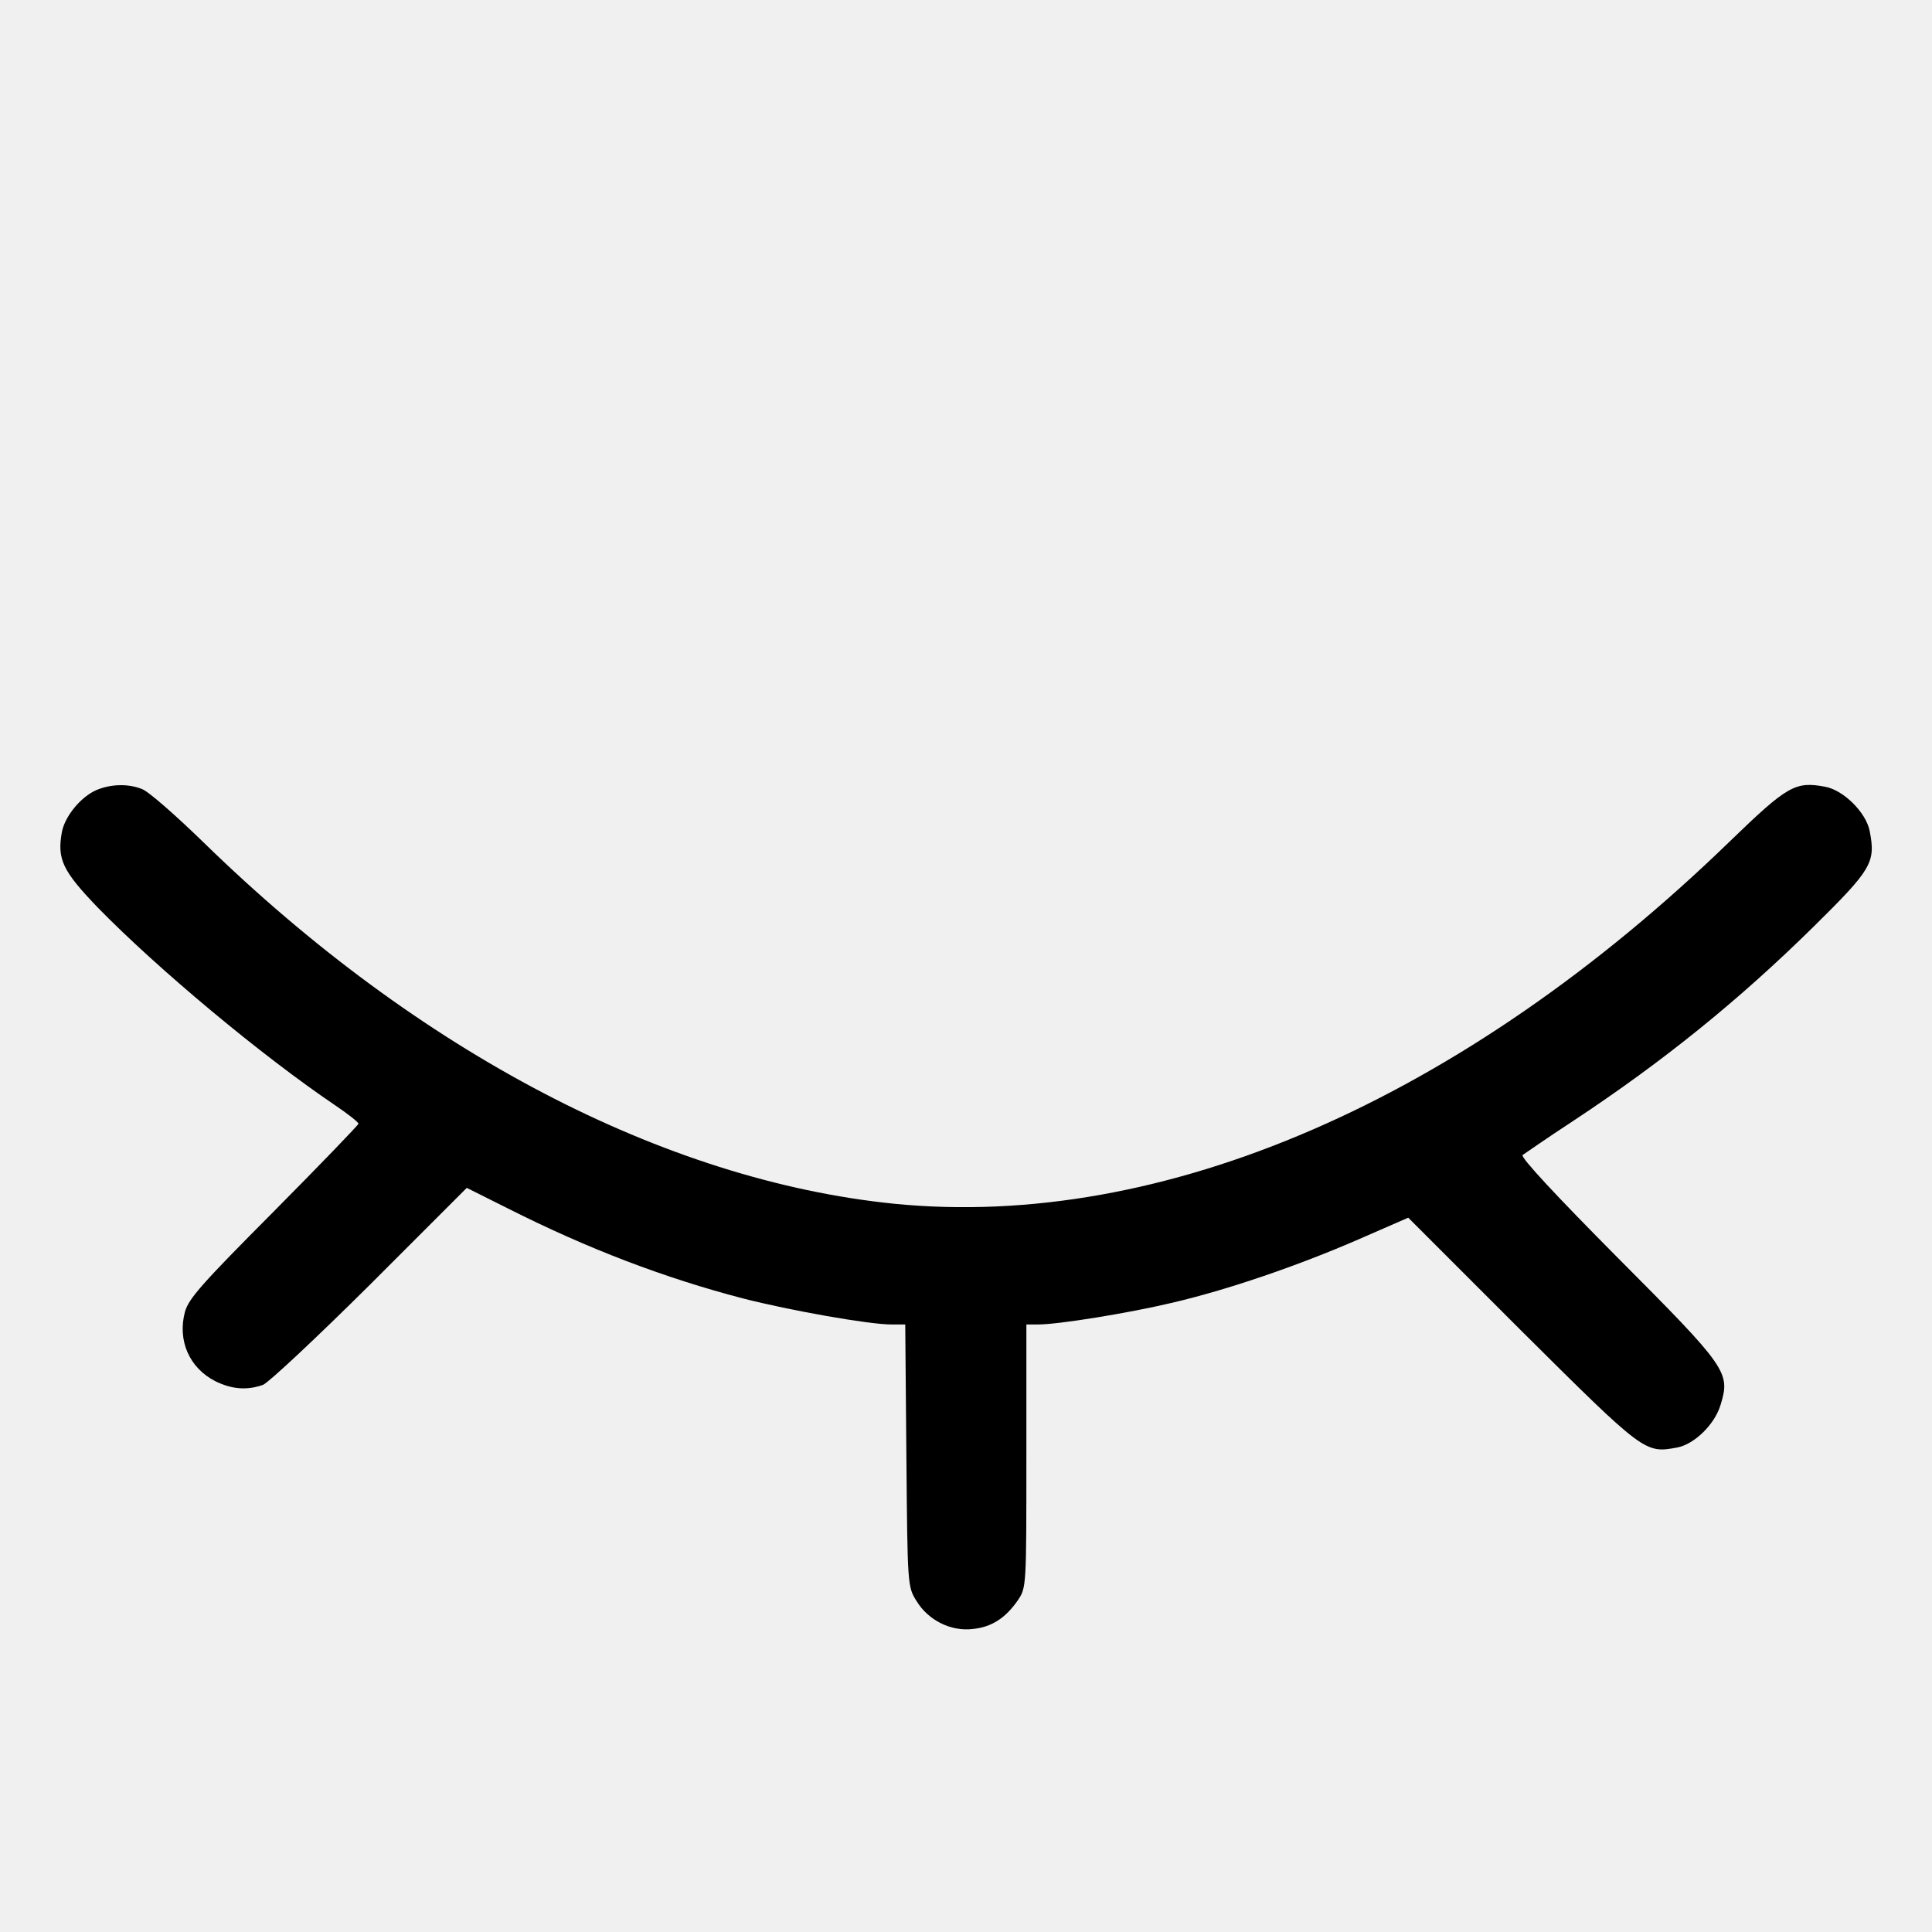
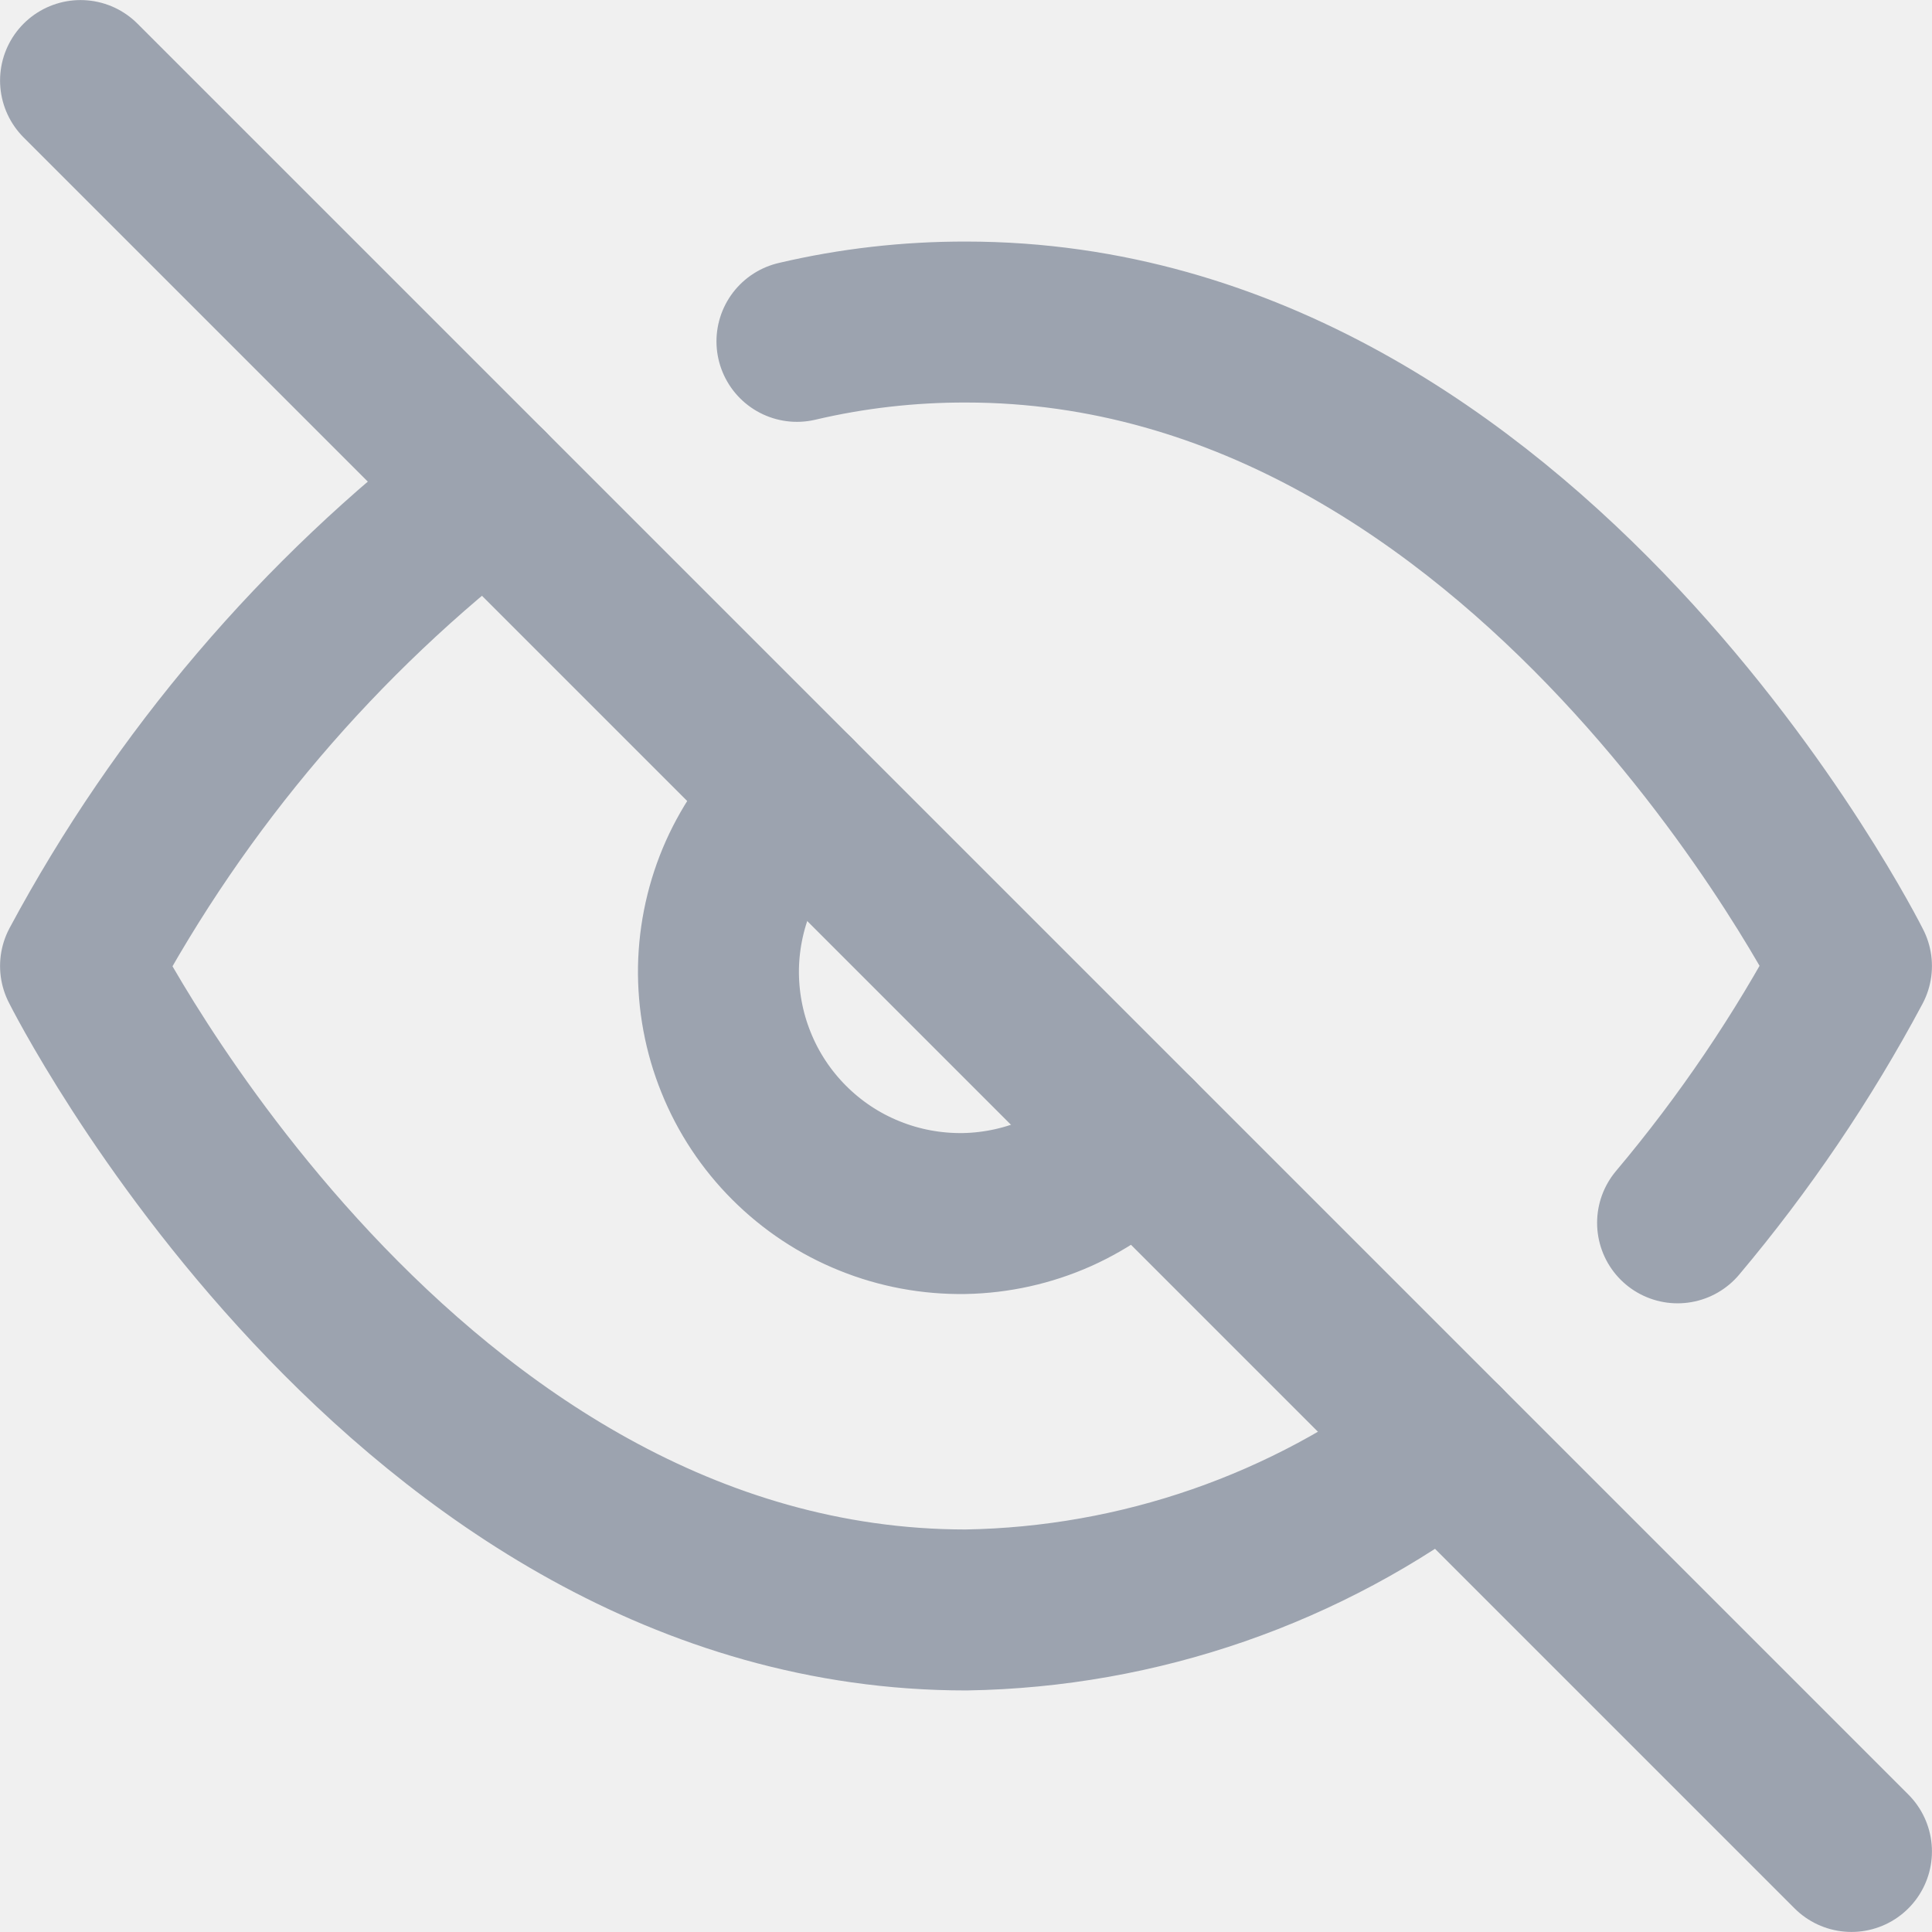
- <svg xmlns="http://www.w3.org/2000/svg" version="1.0" width="512pt" height="512pt" viewBox="0 0 512 512" preserveAspectRatio="xMidYMid meet">
-   <g transform="translate(0,512) scale(0.1,-0.1)" fill="#000000" stroke="none">
-     <path d="M255 3026 c-41 -18 -83 -69 -91 -111 -13 -72 2 -103 94 -199 160 -164 436 -394 630 -525 34 -23 62 -45 62 -49 0 -3 -101 -108 -224 -232 -191 -192 -226 -231 -236 -267 -20 -76 12 -148 80 -183 44 -22 85 -25 127 -10 15 6 143 126 284 266 l256 256 110 -55 c212 -107 415 -184 622 -238 125 -32 334 -69 393 -69 l37 0 3 -348 c3 -344 3 -347 27 -385 31 -51 91 -81 149 -74 50 5 87 29 120 77 22 33 22 37 22 381 l0 349 31 0 c54 0 239 30 353 57 147 34 334 98 495 168 l133 58 301 -301 c325 -323 326 -324 412 -308 46 9 100 62 115 114 26 85 17 98 -273 389 -160 161 -258 266 -252 272 6 4 66 46 135 91 239 158 438 319 637 515 153 151 164 169 148 252 -9 49 -69 109 -118 118 -79 15 -100 3 -251 -143 -709 -688 -1505 -1033 -2217 -962 -609 62 -1260 402 -1829 957 -75 73 -148 137 -164 142 -37 15 -84 13 -121 -3z" />
+ <svg xmlns="http://www.w3.org/2000/svg" width="16" height="16" viewBox="0 0 16 16" fill="none">
+   <g clip-path="url(#clip0_862_7)">
+     <path d="M11.96 11.96C10.82 12.829 9.433 13.31 8 13.333C3.333 13.333 0.667 8 0.667 8C1.496 6.455 2.646 5.104 4.04 4.04M6.6 2.827C7.059 2.719 7.529 2.666 8 2.667C12.667 2.667 15.333 8 15.333 8C14.929 8.757 14.446 9.47 13.893 10.127M9.413 9.413C9.23 9.61 9.009 9.767 8.764 9.877C8.519 9.986 8.254 10.045 7.985 10.05C7.717 10.054 7.45 10.005 7.201 9.904C6.952 9.804 6.726 9.654 6.536 9.464C6.346 9.274 6.196 9.048 6.096 8.799C5.995 8.55 5.946 8.283 5.95 8.015C5.955 7.746 6.014 7.481 6.123 7.236C6.233 6.991 6.39 6.77 6.587 6.587" stroke="#9CA3AF" stroke-width="1.333" stroke-linecap="round" stroke-linejoin="round" />
+     <path d="M0.667 0.667L15.333 15.333" stroke="#9CA3AF" stroke-width="1.333" stroke-linecap="round" />
  </g>
+   <defs>
+     <clipPath id="clip0_862_7">
+       <rect width="16" height="16" fill="white" />
+     </clipPath>
+   </defs>
</svg>
